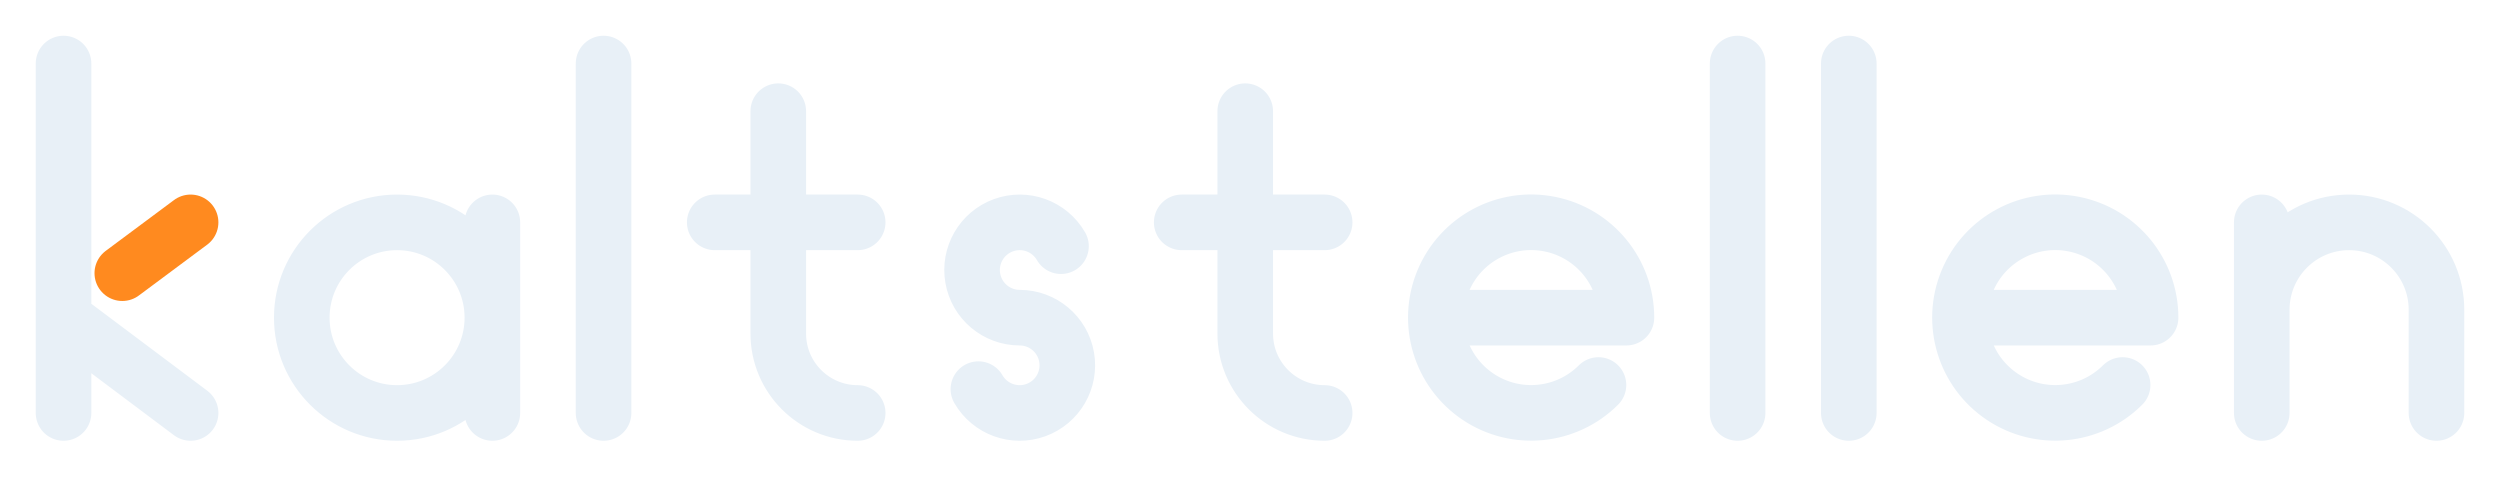
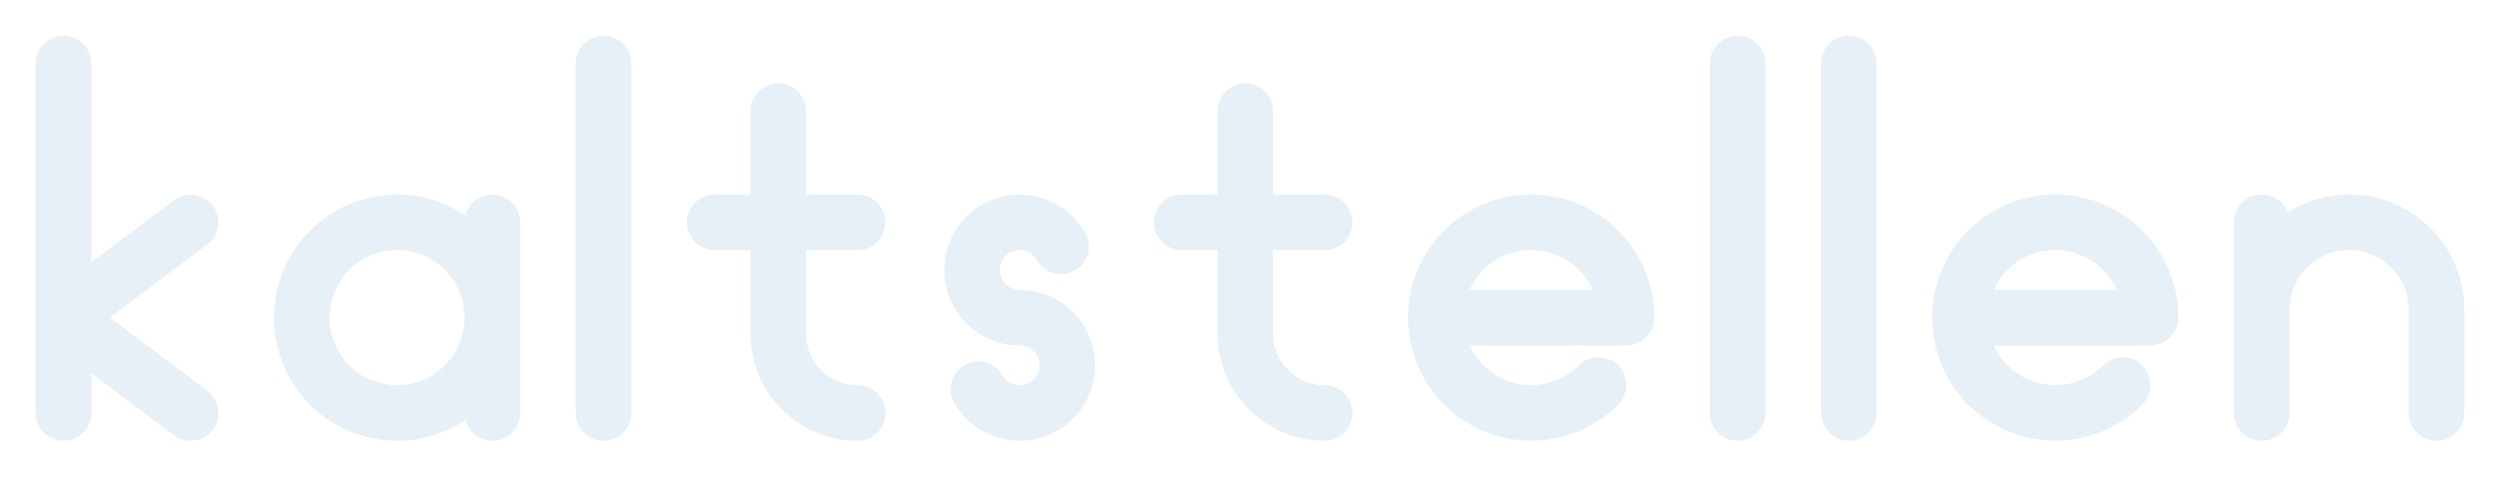
<svg xmlns="http://www.w3.org/2000/svg" viewBox="-4 2 157.4 30" role="img" aria-label="kaltstellen">
  <g fill="none" stroke-width="3.5" stroke-linecap="round" stroke-linejoin="round">
-     <path d="M0 6L0 28M0 22L8 28M27 22A6 6 0 1 1 15 22A6 6 0 1 1 27 22M27 16L27 28M34 6L34 28M45 9L45 23M45.00 23.00A5 5 0 0 0 50.00 28.00M41 16L50 16M62.80 17.50A3 3 0 1 0 60.20 22.00M60.20 22.00A3 3 0 1 1 57.60 26.50M74.4 9L74.4 23M74.40 23.00A5 5 0 0 0 79.40 28.00M70.4 16L79.4 16M86.4 22L98.4 22M98.40 22.00A6 6 0 1 0 96.64 26.24M105.4 6L105.4 28M112.4 6L112.4 28M119.4 22L131.4 22M131.40 22.00A6 6 0 1 0 129.64 26.24M138.4 16L138.4 28M138.40 21.50A5.5 5.5 0 0 1 149.40 21.50M149.4 21.5L149.4 28" stroke="#E8F0F7" />
-     <path d="M3.7 19.2L8 16" stroke="#FF8A1F" />
+     <path d="M0 6L0 28M0 22L8 16M0 22L8 28M27 22A6 6 0 1 1 15 22A6 6 0 1 1 27 22M27 16L27 28M34 6L34 28M45 9L45 23M45.00 23.00A5 5 0 0 0 50.00 28.00M41 16L50 16M62.80 17.50A3 3 0 1 0 60.20 22.00M60.20 22.00A3 3 0 1 1 57.60 26.50M74.4 9L74.4 23M74.40 23.00A5 5 0 0 0 79.40 28.00M70.4 16L79.4 16M86.4 22L98.4 22M98.40 22.00A6 6 0 1 0 96.64 26.24M105.4 6L105.4 28M112.4 6L112.4 28M119.4 22L131.4 22M131.40 22.00A6 6 0 1 0 129.64 26.24M138.4 16L138.4 28M138.40 21.50A5.5 5.5 0 0 1 149.40 21.50M149.4 21.5L149.4 28" stroke="#E8F0F7" />
  </g>
</svg>
